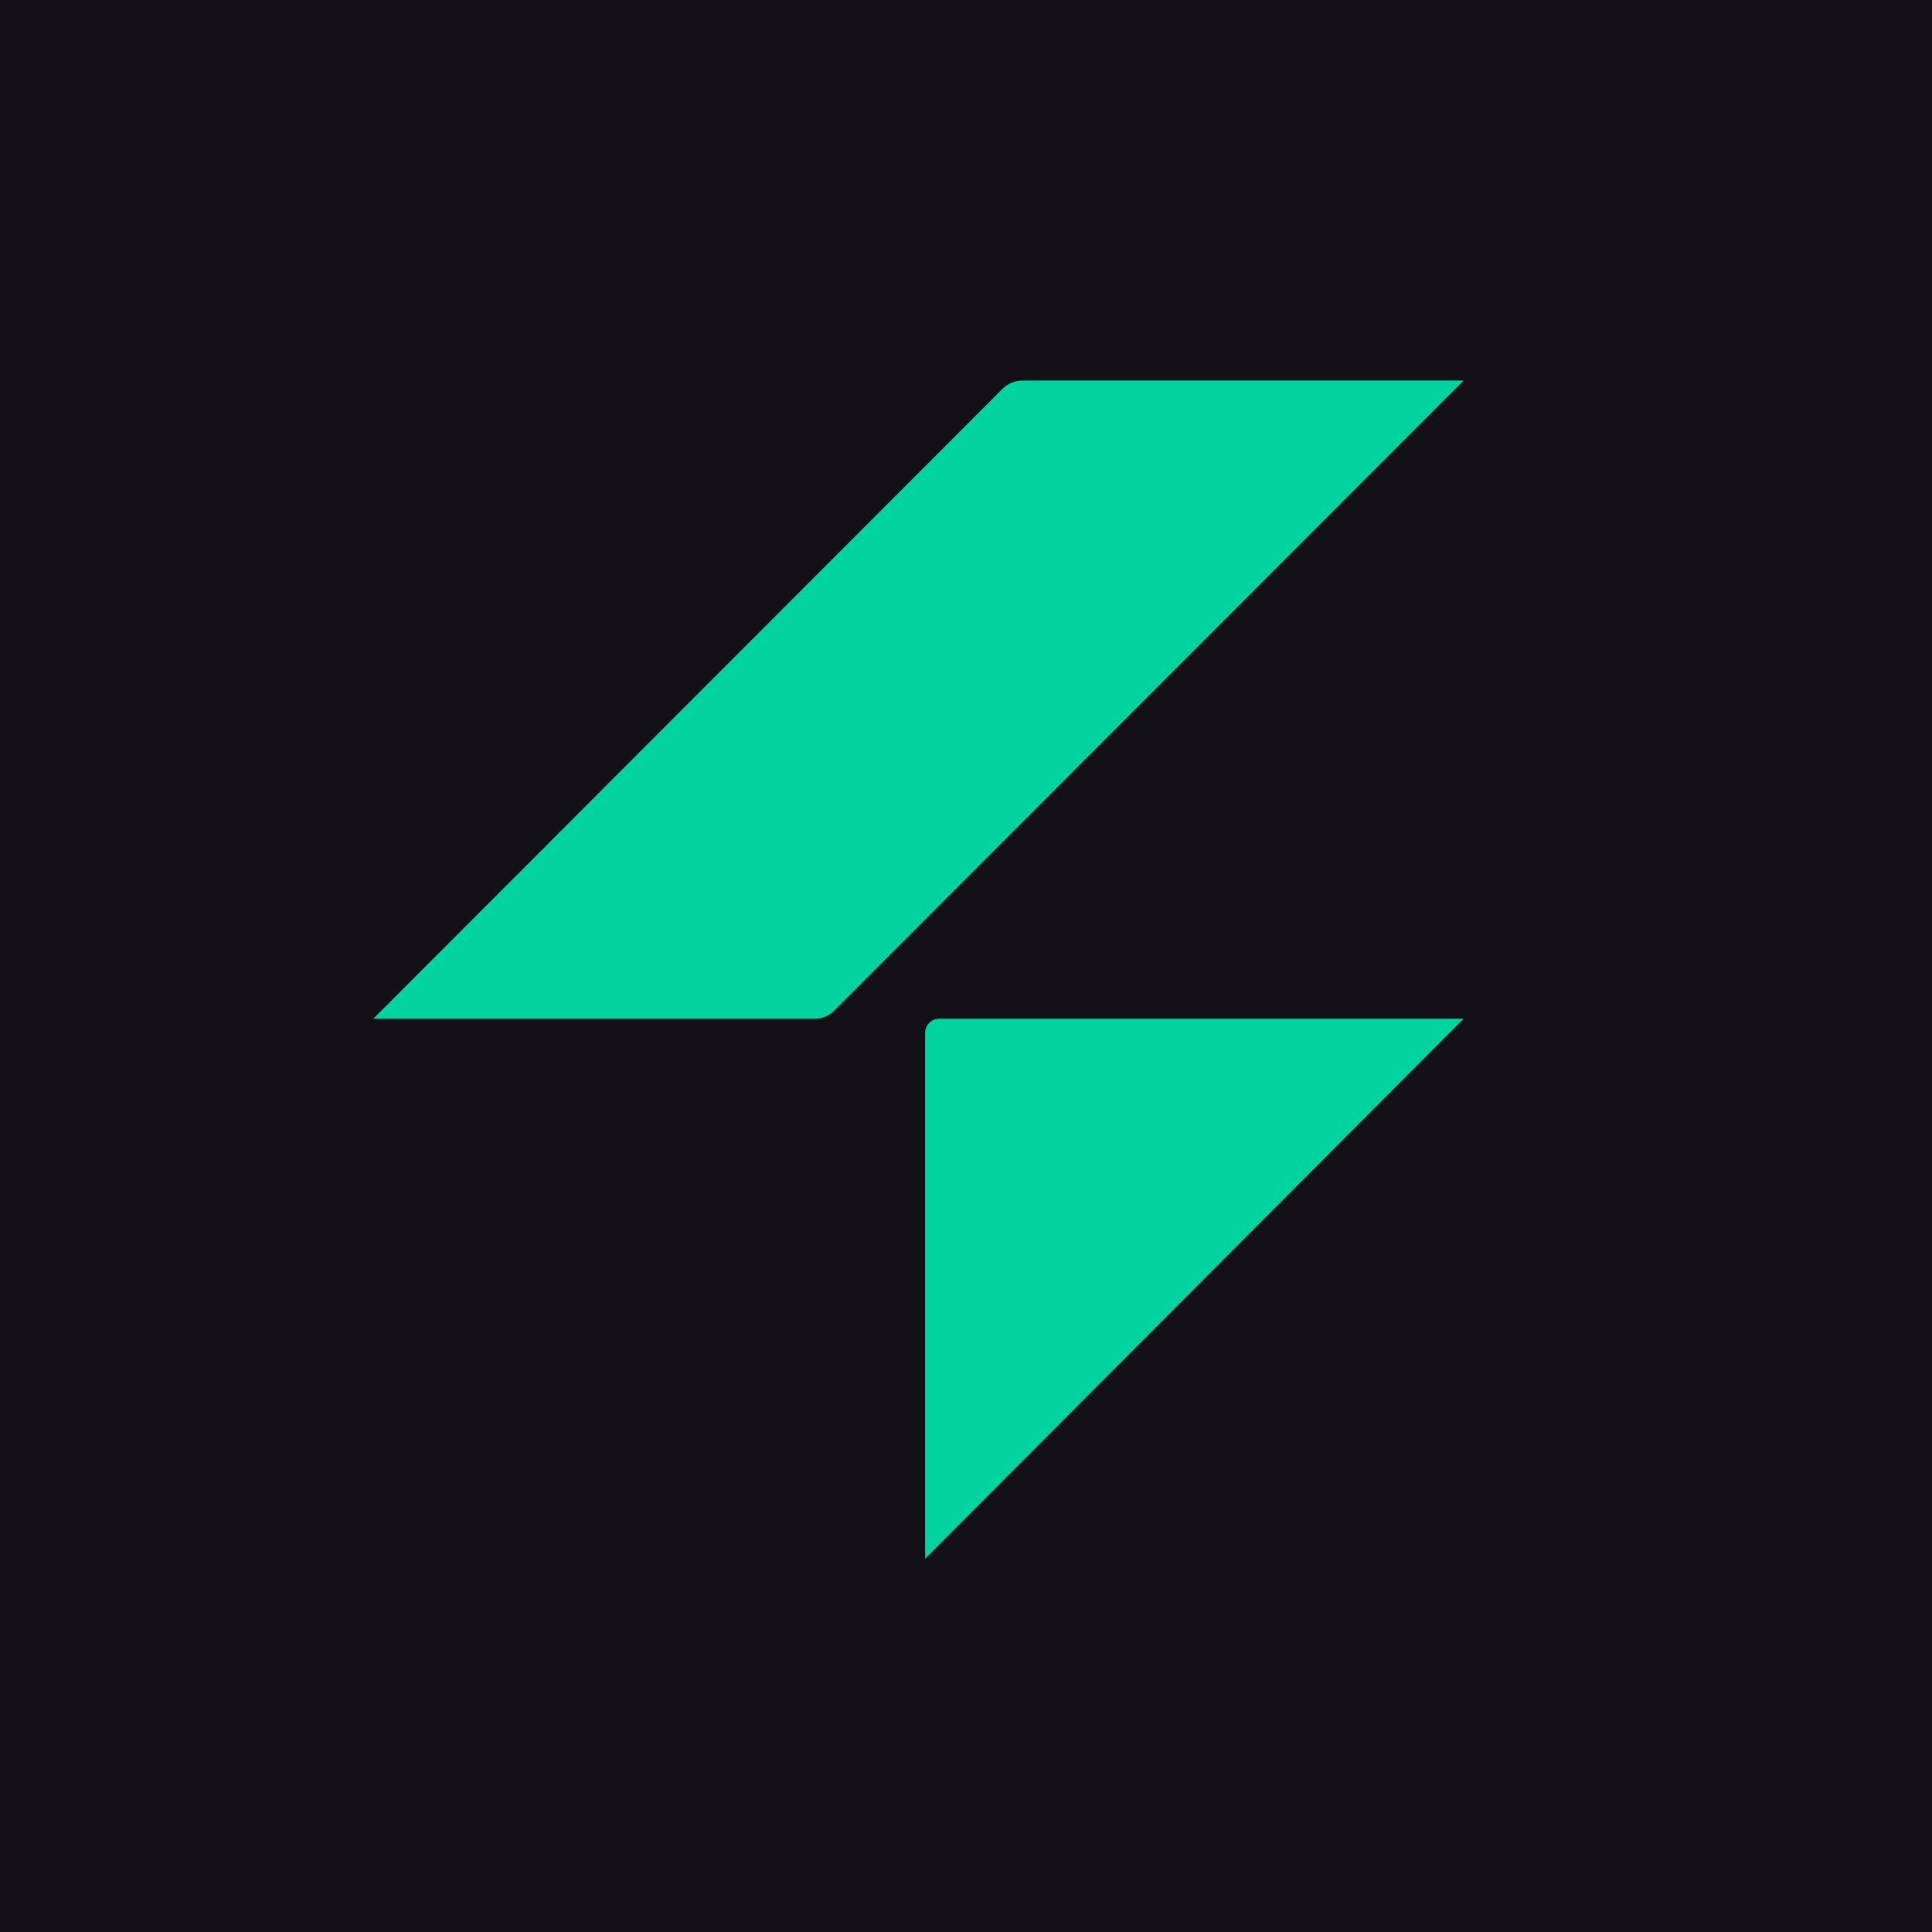
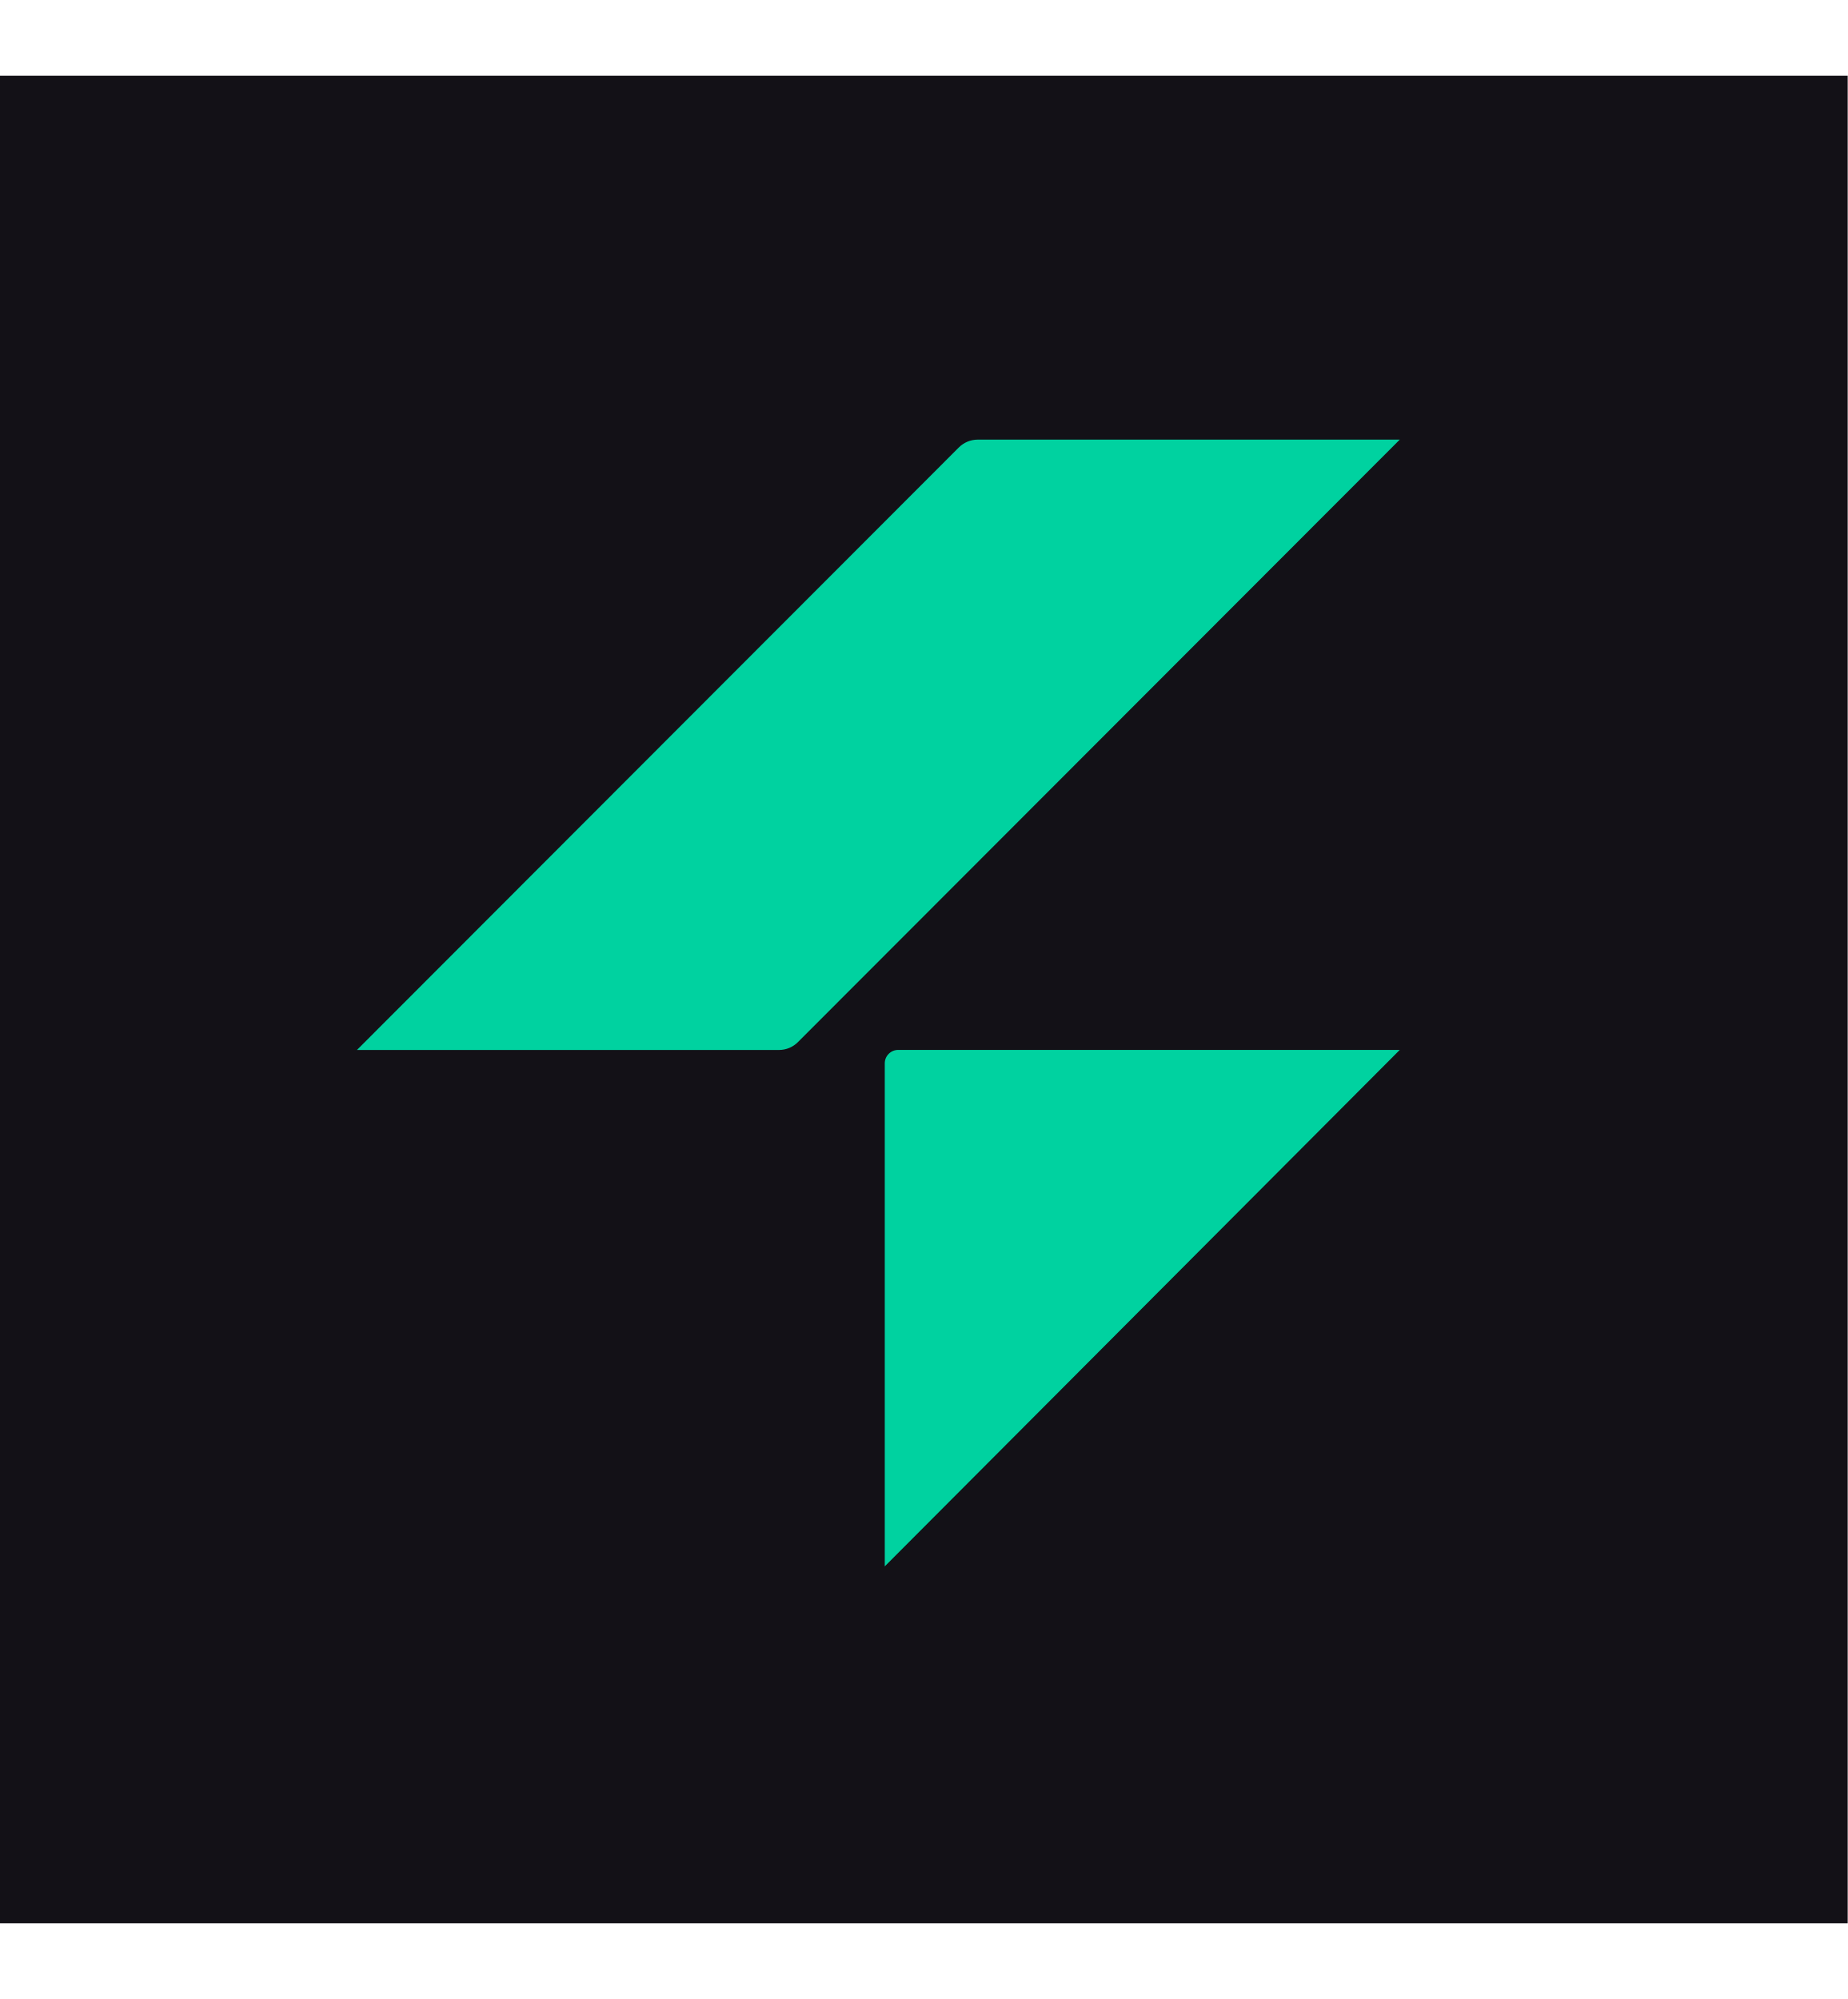
- <svg xmlns="http://www.w3.org/2000/svg" width="264" height="264" viewBox="0 0 264 264" fill="none">
+ <svg xmlns="http://www.w3.org/2000/svg" width="122" height="132" viewBox="0 0 264 264" fill="none">
  <rect width="264" height="264" fill="#131117" />
  <path d="M136.992 53.124C137.711 52.403 138.683 52 139.692 52H200L114.008 138.089C113.289 138.811 112.317 139.213 111.308 139.213H51L136.992 53.124Z" fill="#00D2A0" />
  <path d="M126.416 141.125C126.416 140.066 127.275 139.204 128.331 139.204H200L126.416 213V141.125Z" fill="#00D2A0" />
</svg>
